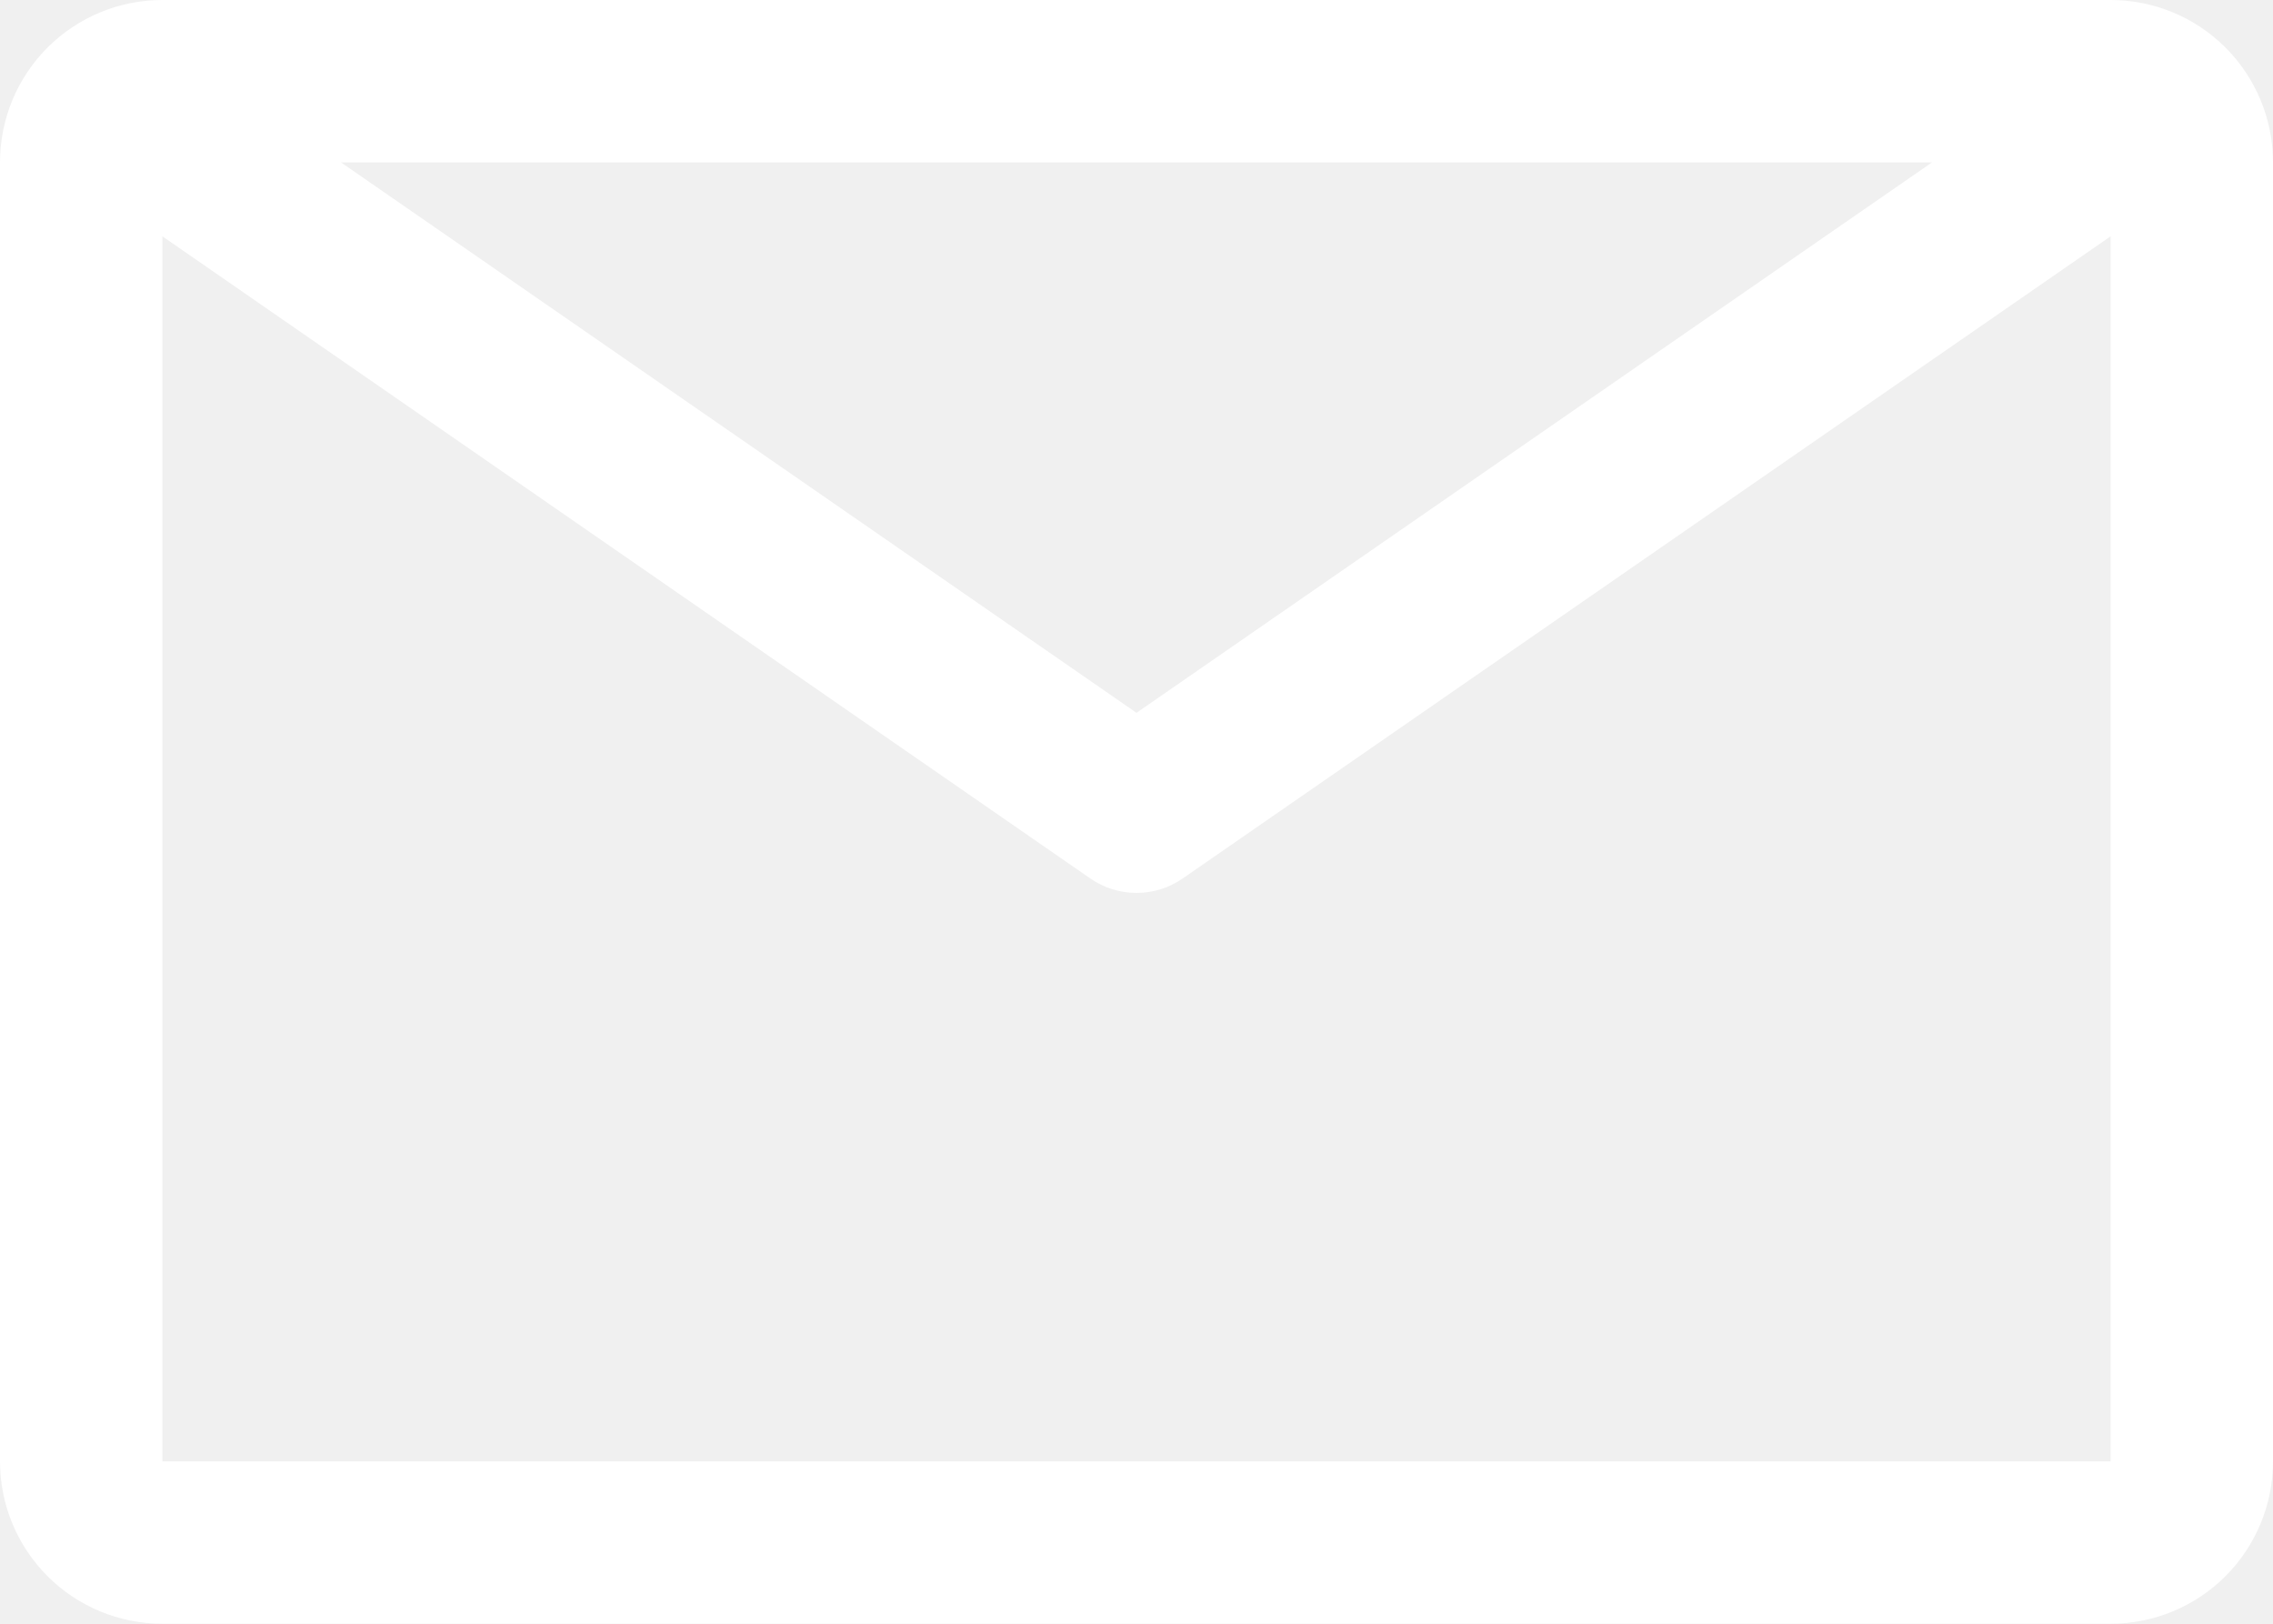
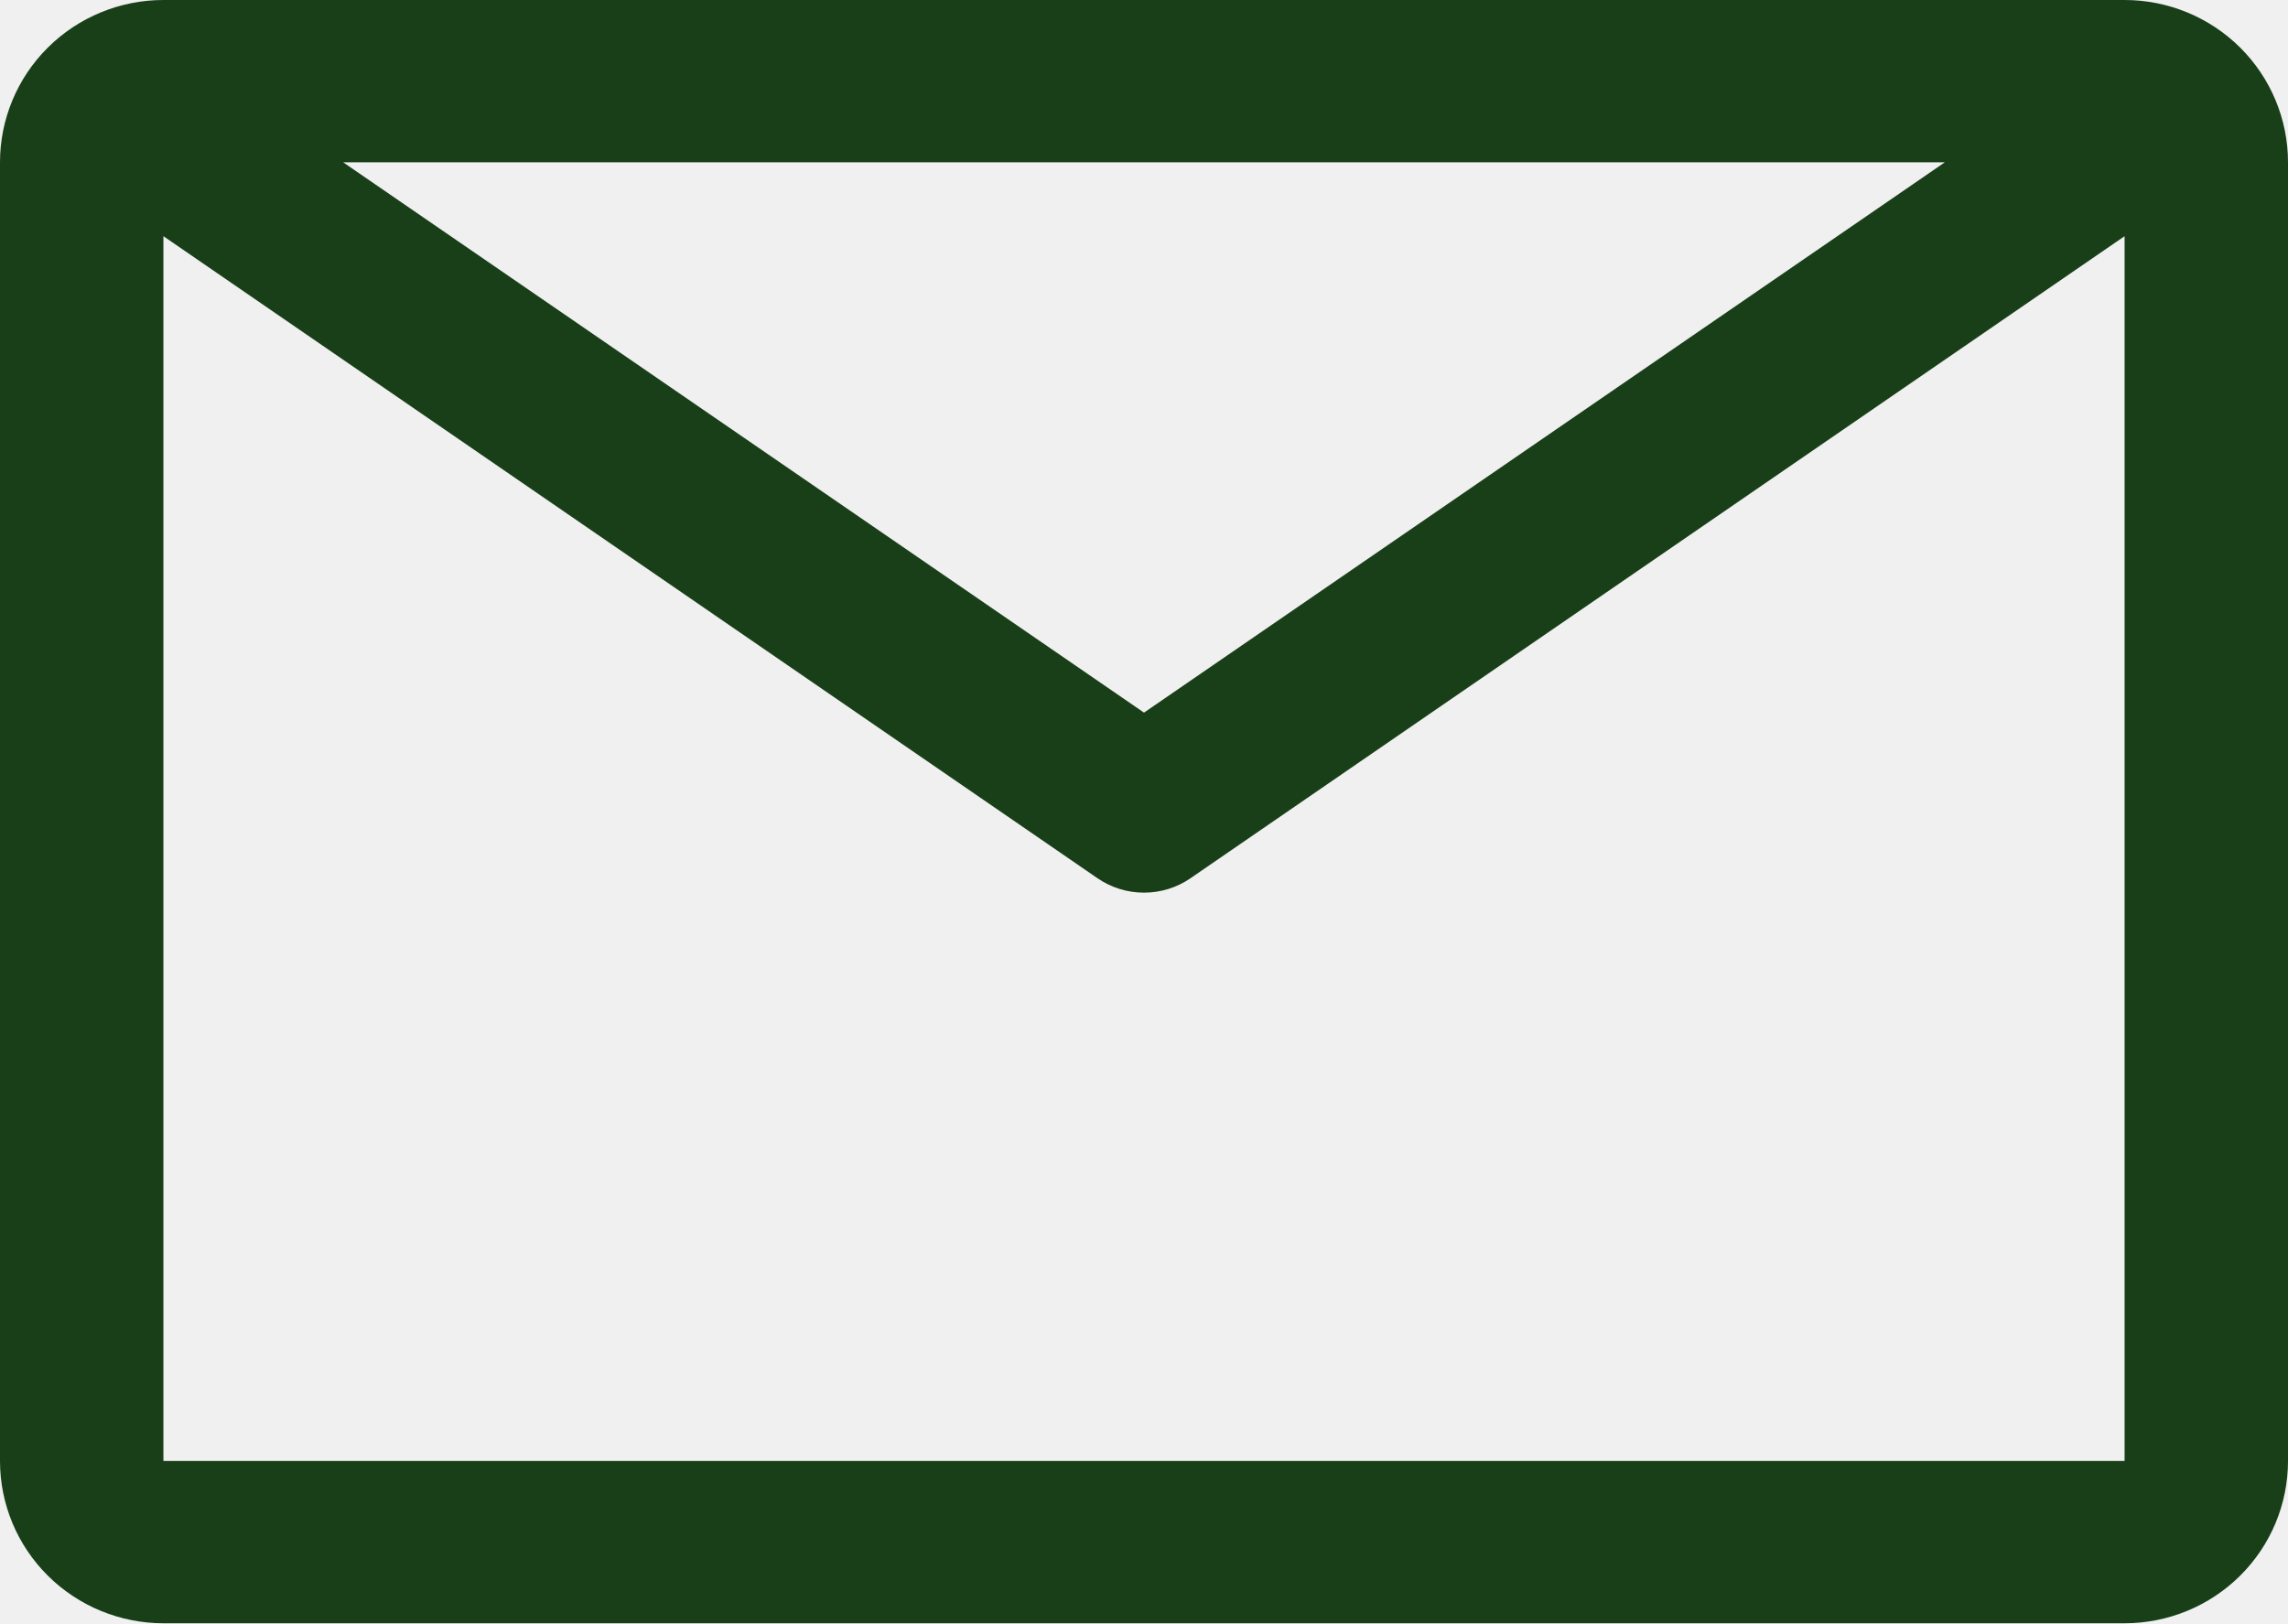
- <svg xmlns="http://www.w3.org/2000/svg" width="35" height="25" viewBox="0 0 35 25" fill="none">
-   <path d="M32.5 0H2.5C1.837 0 1.201 0.263 0.732 0.732C0.263 1.201 0 1.837 0 2.5V22.5C0 23.163 0.263 23.799 0.732 24.268C1.201 24.737 1.837 25 2.5 25H32.5C33.163 25 33.799 24.737 34.268 24.268C34.737 23.799 35 23.163 35 22.5V2.5C35 1.837 34.737 1.201 34.268 0.732C33.799 0.263 33.163 0 32.5 0ZM29.75 2.5L17.5 10.975L5.25 2.5H29.75ZM2.5 22.5V3.638L16.788 13.525C16.997 13.67 17.245 13.748 17.5 13.748C17.755 13.748 18.003 13.67 18.212 13.525L32.5 3.638V22.5H2.5Z" fill="white" />
+ <svg xmlns="http://www.w3.org/2000/svg" width="31" height="22" viewBox="0 0 31 22" fill="none">
+   <path d="M28.786 0H2.214C1.627 0 1.064 0.232 0.649 0.644C0.233 1.057 0 1.617 0 2.2V19.8C0 20.384 0.233 20.943 0.649 21.356C1.064 21.768 1.627 22 2.214 22H28.786C29.373 22 29.936 21.768 30.351 21.356C30.767 20.943 31 20.384 31 19.8V2.2C31 1.617 30.767 1.057 30.351 0.644C29.936 0.232 29.373 0 28.786 0ZM26.35 2.2L15.5 9.658L4.65 2.2H26.35ZM2.214 19.8V3.201L14.869 11.902C15.054 12.03 15.274 12.098 15.5 12.098C15.726 12.098 15.946 12.03 16.131 11.902L28.786 3.201V19.8H2.214Z" fill="#193F19" />
</svg>
